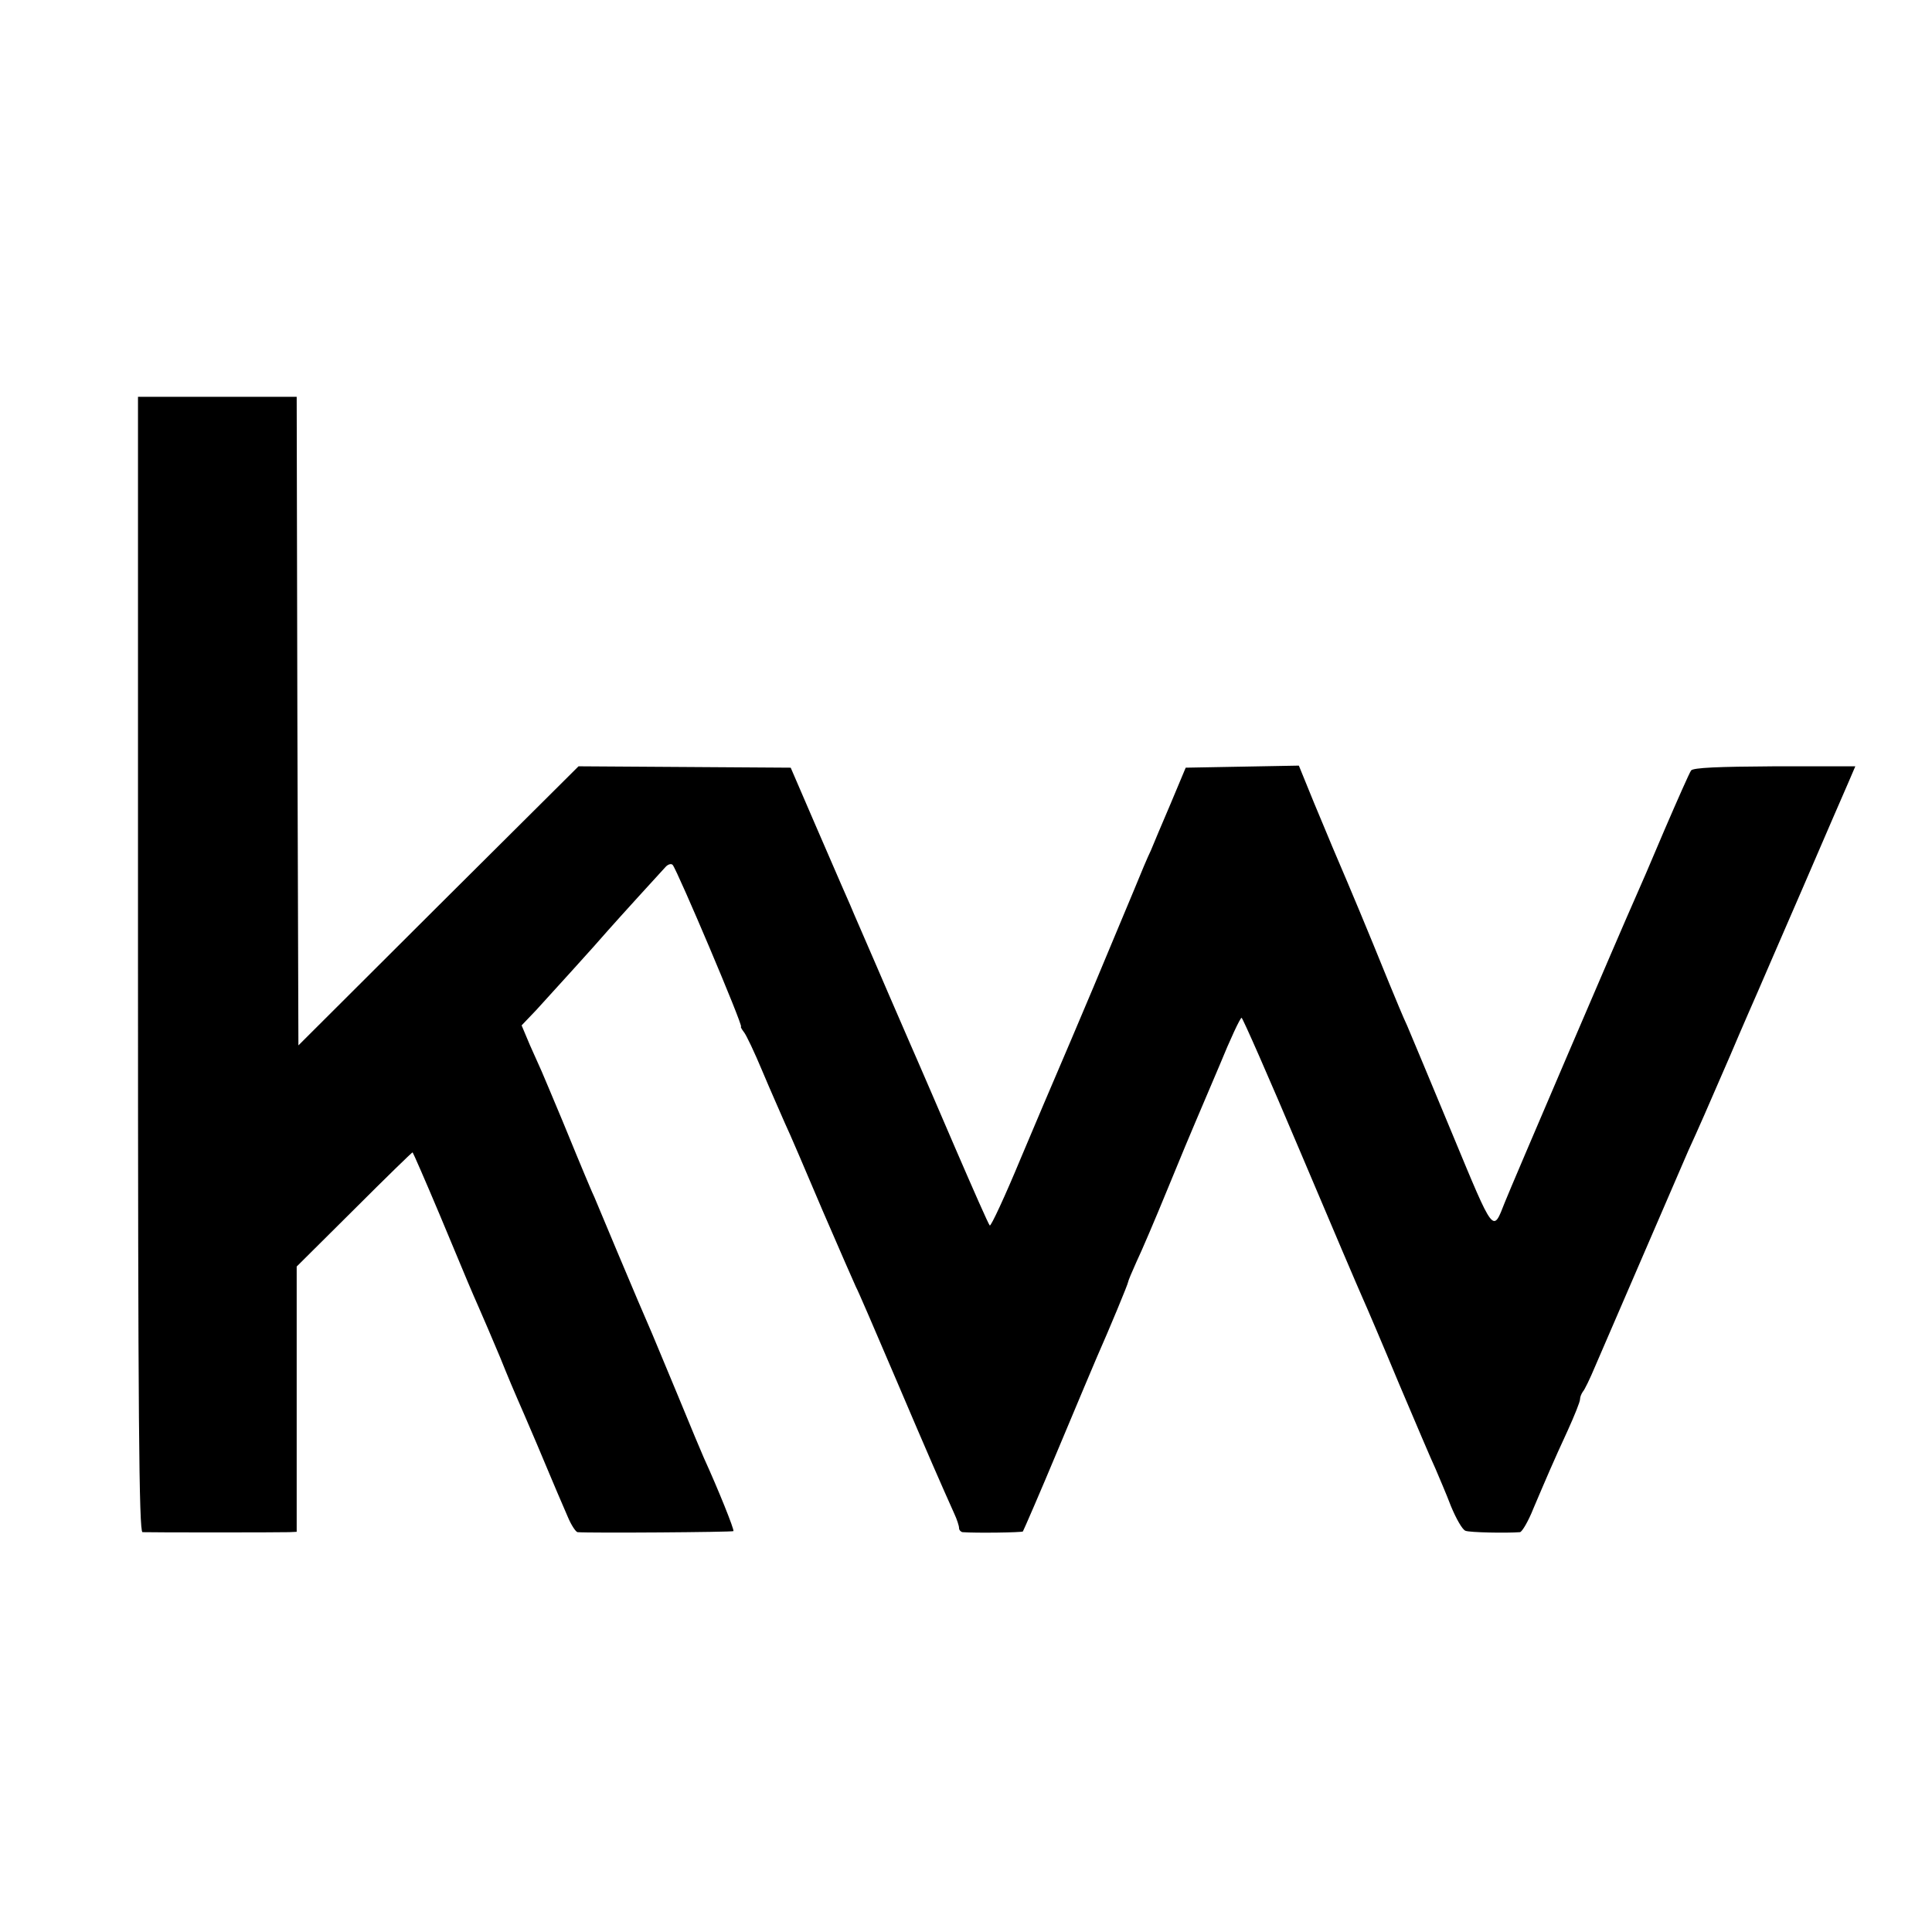
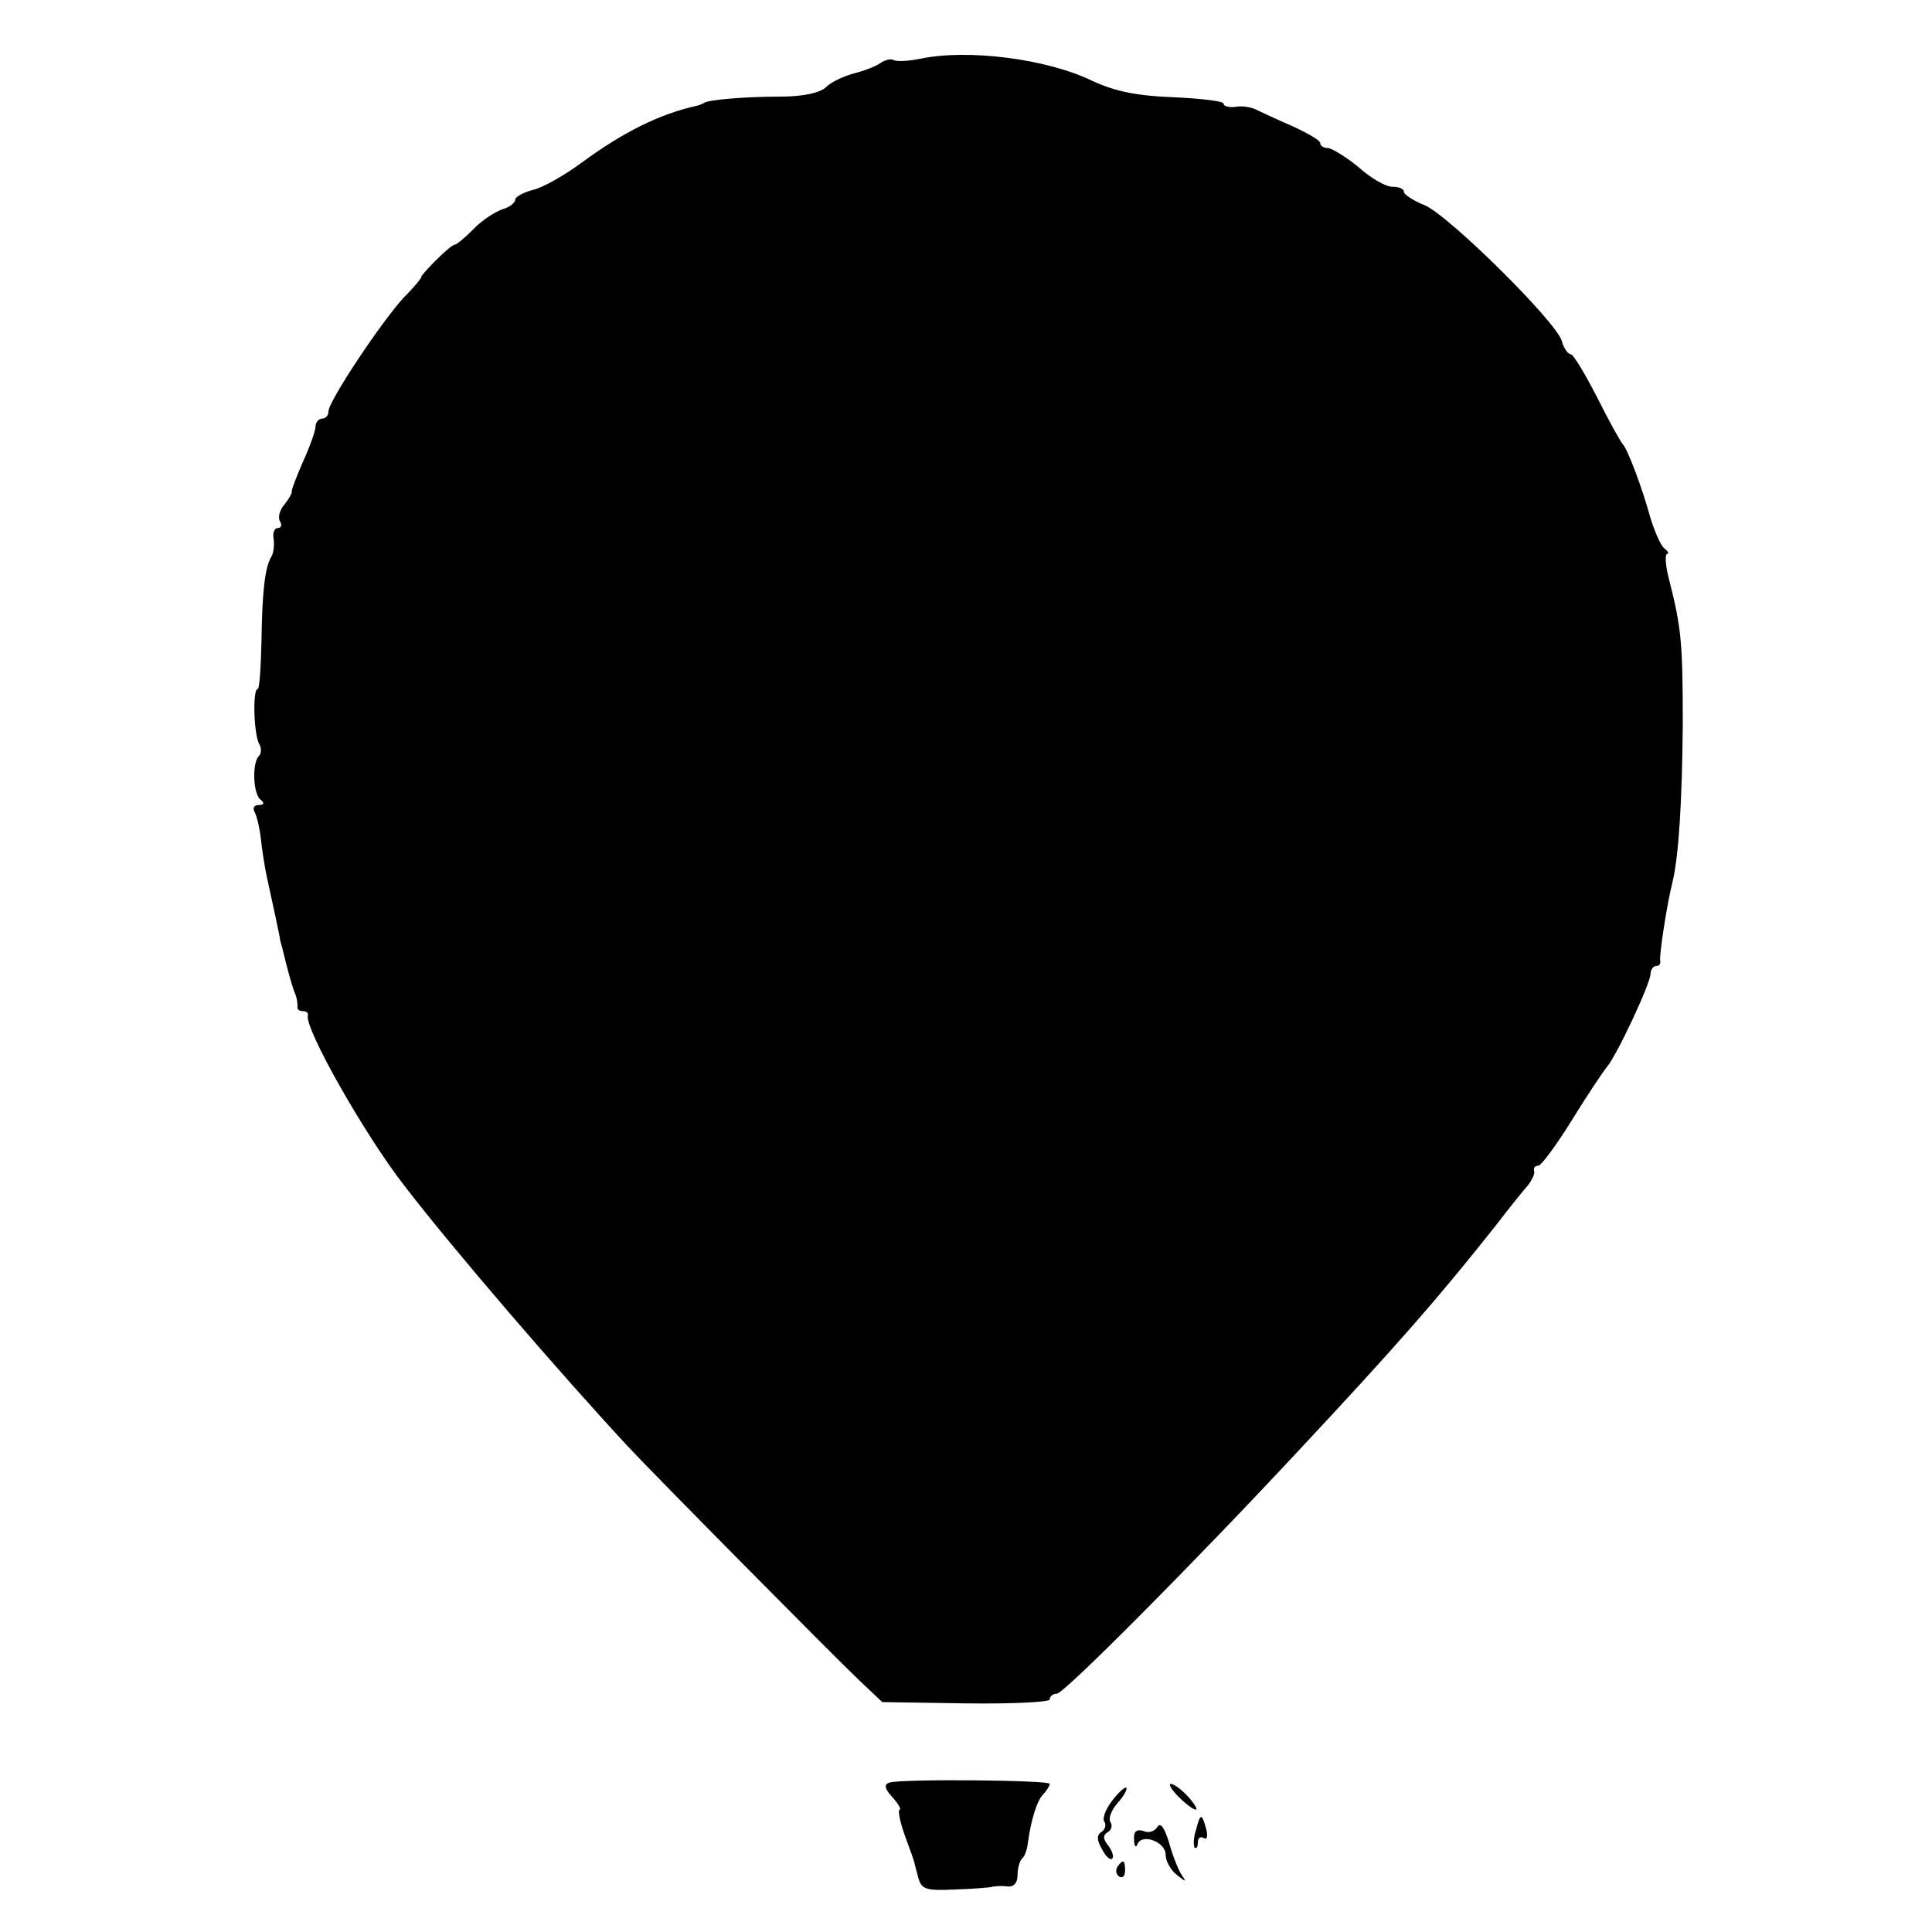
- <svg xmlns="http://www.w3.org/2000/svg" version="1.0" width="16pt" height="16pt" viewBox="0 0 16 16" preserveAspectRatio="xMidYMid meet">
-   <g transform="translate(0,16) scale(0.002857,-0.002857)" fill="#000000" stroke="none">
-     <path d="M400 2805 c0 -1309 3 -1645 13 -1646 20 -1 400 -1 425 0 l22 1 0 384 0 385 166 165 c92 92 168 166 170 166 1 0 37 -82 79 -182 90 -216 88 -211 113 -268 11 -25 39 -90 62 -145 22 -55 45 -109 50 -120 5 -11 30 -69 56 -130 25 -60 52 -123 59 -140 7 -16 21 -49 31 -72 10 -24 23 -43 28 -44 38 -3 448 0 452 3 3 4 -44 121 -86 213 -5 11 -39 92 -75 180 -37 88 -70 169 -75 180 -24 55 -52 121 -100 235 -29 69 -59 141 -67 160 -9 19 -21 49 -28 65 -7 17 -36 86 -64 155 -29 69 -56 134 -61 145 -5 11 -20 45 -34 76 l-24 57 42 44 c40 44 174 191 209 232 30 34 151 167 166 183 7 8 17 11 21 6 14 -17 205 -467 198 -469 -2 0 2 -7 8 -15 7 -8 31 -59 54 -114 23 -55 53 -122 65 -150 13 -27 62 -142 110 -255 49 -113 92 -212 96 -220 5 -8 56 -127 115 -265 98 -230 131 -305 170 -392 8 -17 14 -36 14 -42 0 -6 5 -11 10 -12 40 -3 171 -1 175 2 2 3 50 113 105 245 55 131 104 248 109 259 38 86 91 214 91 219 0 3 11 29 24 58 14 29 55 125 91 213 36 88 72 174 79 190 7 17 39 92 71 167 31 76 60 138 64 138 3 0 80 -175 170 -388 90 -213 172 -405 182 -427 10 -22 57 -132 104 -245 48 -113 95 -224 106 -247 10 -24 31 -72 45 -109 15 -36 33 -68 42 -71 12 -5 118 -7 158 -4 6 1 24 31 39 69 38 89 56 132 99 225 20 44 36 84 36 91 0 7 4 16 8 22 5 5 21 38 36 74 52 120 257 595 270 625 29 63 56 125 121 275 36 85 73 169 80 185 7 17 66 152 130 300 64 149 125 289 135 312 l18 42 -233 0 c-167 -1 -236 -4 -243 -12 -5 -7 -39 -84 -77 -172 -37 -88 -76 -178 -86 -200 -32 -71 -361 -839 -377 -880 -35 -89 -30 -96 -152 198 -62 149 -121 291 -131 314 -11 23 -34 79 -53 125 -64 158 -111 270 -153 368 -11 25 -39 94 -64 153 l-44 108 -164 -3 -164 -3 -44 -105 c-25 -58 -50 -118 -57 -135 -8 -16 -30 -68 -49 -115 -20 -47 -72 -173 -117 -280 -45 -107 -92 -217 -104 -245 -12 -27 -60 -141 -107 -252 -46 -111 -87 -199 -90 -195 -4 4 -48 104 -99 222 -51 118 -100 233 -110 255 -10 22 -32 74 -50 115 -18 41 -48 111 -67 155 -52 121 -62 142 -79 183 -9 20 -20 46 -25 57 -5 11 -40 92 -78 180 l-69 160 -307 2 -308 2 -406 -404 -406 -405 -3 940 -2 940 -230 0 -230 0 0 -1645z" />
+ <svg xmlns="http://www.w3.org/2000/svg" version="1.0" width="300pt" height="300pt" viewBox="0 0 300 300" preserveAspectRatio="xMidYMid meet">
+   <g transform="translate(0,300) scale(0.1,-0.1)" fill="#000000" stroke="none">
+     <path d="M1430 2909 c-19 -4 -38 -5 -43 -2 -4 2 -13 0 -20 -5 -7 -5 -25 -12 -41 -16 -15 -4 -35 -13 -43 -21 -9 -9 -35 -15 -71 -15 -55 0 -114 -5 -119 -10 -2 -1 -6 -3 -10 -4 -59 -13 -115 -41 -179 -88 -27 -20 -62 -40 -77 -43 -15 -4 -27 -11 -27 -15 0 -5 -9 -12 -20 -15 -11 -4 -32 -17 -45 -31 -13 -13 -26 -24 -29 -24 -3 0 -16 -11 -30 -25 -14 -14 -23 -25 -22 -25 2 0 -10 -15 -27 -32 -35 -38 -117 -161 -117 -177 0 -6 -4 -11 -10 -11 -5 0 -10 -6 -10 -12 0 -7 -9 -32 -20 -56 -10 -23 -18 -44 -17 -46 1 -1 -4 -10 -11 -19 -8 -9 -11 -21 -7 -27 3 -5 2 -10 -4 -10 -5 0 -8 -8 -6 -17 1 -10 0 -22 -4 -28 -10 -17 -14 -57 -15 -132 -1 -40 -3 -73 -6 -73 -8 0 -6 -73 3 -86 3 -6 3 -14 -1 -18 -11 -11 -9 -60 3 -68 6 -5 5 -8 -3 -8 -7 0 -10 -4 -7 -10 3 -5 8 -24 10 -42 2 -18 6 -44 9 -58 3 -14 9 -41 13 -60 4 -19 8 -37 8 -40 1 -3 5 -18 9 -35 4 -16 10 -37 13 -45 4 -8 5 -18 5 -22 -1 -5 2 -8 8 -8 6 0 9 -3 8 -7 -5 -20 87 -183 149 -263 75 -98 243 -293 348 -406 35 -38 322 -328 359 -363 l36 -34 130 -2 c71 -1 130 2 130 6 0 5 5 9 11 9 11 0 210 200 375 377 156 167 218 238 309 353 19 25 41 52 48 60 6 8 11 18 9 22 -1 5 2 8 7 8 4 0 28 32 52 71 24 39 49 76 54 82 15 17 68 130 68 145 0 6 4 12 9 12 4 0 7 3 6 8 -2 6 10 87 19 122 10 42 15 128 16 245 0 127 -2 150 -22 228 -5 20 -6 37 -2 37 3 0 1 4 -4 8 -6 4 -15 25 -22 47 -13 48 -36 108 -43 115 -3 3 -21 35 -40 73 -19 37 -37 67 -41 67 -4 0 -11 9 -14 21 -10 31 -174 193 -212 210 -18 7 -33 17 -33 21 0 5 -8 8 -18 8 -10 0 -33 13 -52 30 -19 16 -41 29 -47 30 -7 0 -13 3 -13 8 0 4 -19 15 -43 26 -23 10 -49 22 -57 26 -8 4 -23 6 -32 4 -10 -1 -18 1 -18 5 0 4 -35 8 -77 10 -57 2 -92 9 -128 26 -71 34 -192 49 -265 34z" />
+     <path d="M1381 232 c-9 -3 -7 -10 5 -23 9 -10 14 -19 11 -19 -3 0 0 -18 8 -40 8 -22 15 -41 15 -43 0 -1 3 -11 6 -23 5 -18 12 -20 57 -18 29 1 54 3 57 4 3 1 13 2 23 1 11 -2 17 5 17 17 0 10 3 22 7 26 4 3 8 14 9 24 5 36 14 66 24 76 5 5 10 13 10 16 0 6 -231 8 -249 2z" />
+     <path d="M1727 204 c-10 -13 -16 -28 -12 -33 3 -5 1 -12 -5 -16 -7 -4 -7 -13 1 -26 6 -12 13 -18 16 -15 3 3 0 12 -6 20 -8 10 -9 16 -1 21 6 3 8 11 4 16 -3 6 2 19 12 30 9 10 15 21 13 23 -2 2 -12 -7 -22 -20z" />
+     <path d="M1830 210 c11 -11 23 -20 27 -20 3 0 -2 9 -12 20 -10 11 -22 20 -27 20 -4 0 1 -9 12 -20z" />
+     <path d="M1857 158 c-4 -12 -4 -24 -2 -27 3 -2 5 1 5 8 0 7 4 10 9 7 5 -4 7 3 4 14 -7 25 -9 25 -16 -2z" />
+     <path d="M1797 163 c-4 -7 -14 -10 -22 -6 -10 3 -15 -1 -14 -13 0 -11 3 -14 5 -8 7 18 44 4 44 -16 0 -10 8 -24 17 -31 15 -12 16 -12 7 1 -5 8 -14 31 -19 50 -7 22 -13 31 -18 23z" />
+     <path d="M1735 101 c-3 -5 -2 -12 3 -15 5 -3 9 1 9 9 0 17 -3 19 -12 6z" />
  </g>
</svg>
